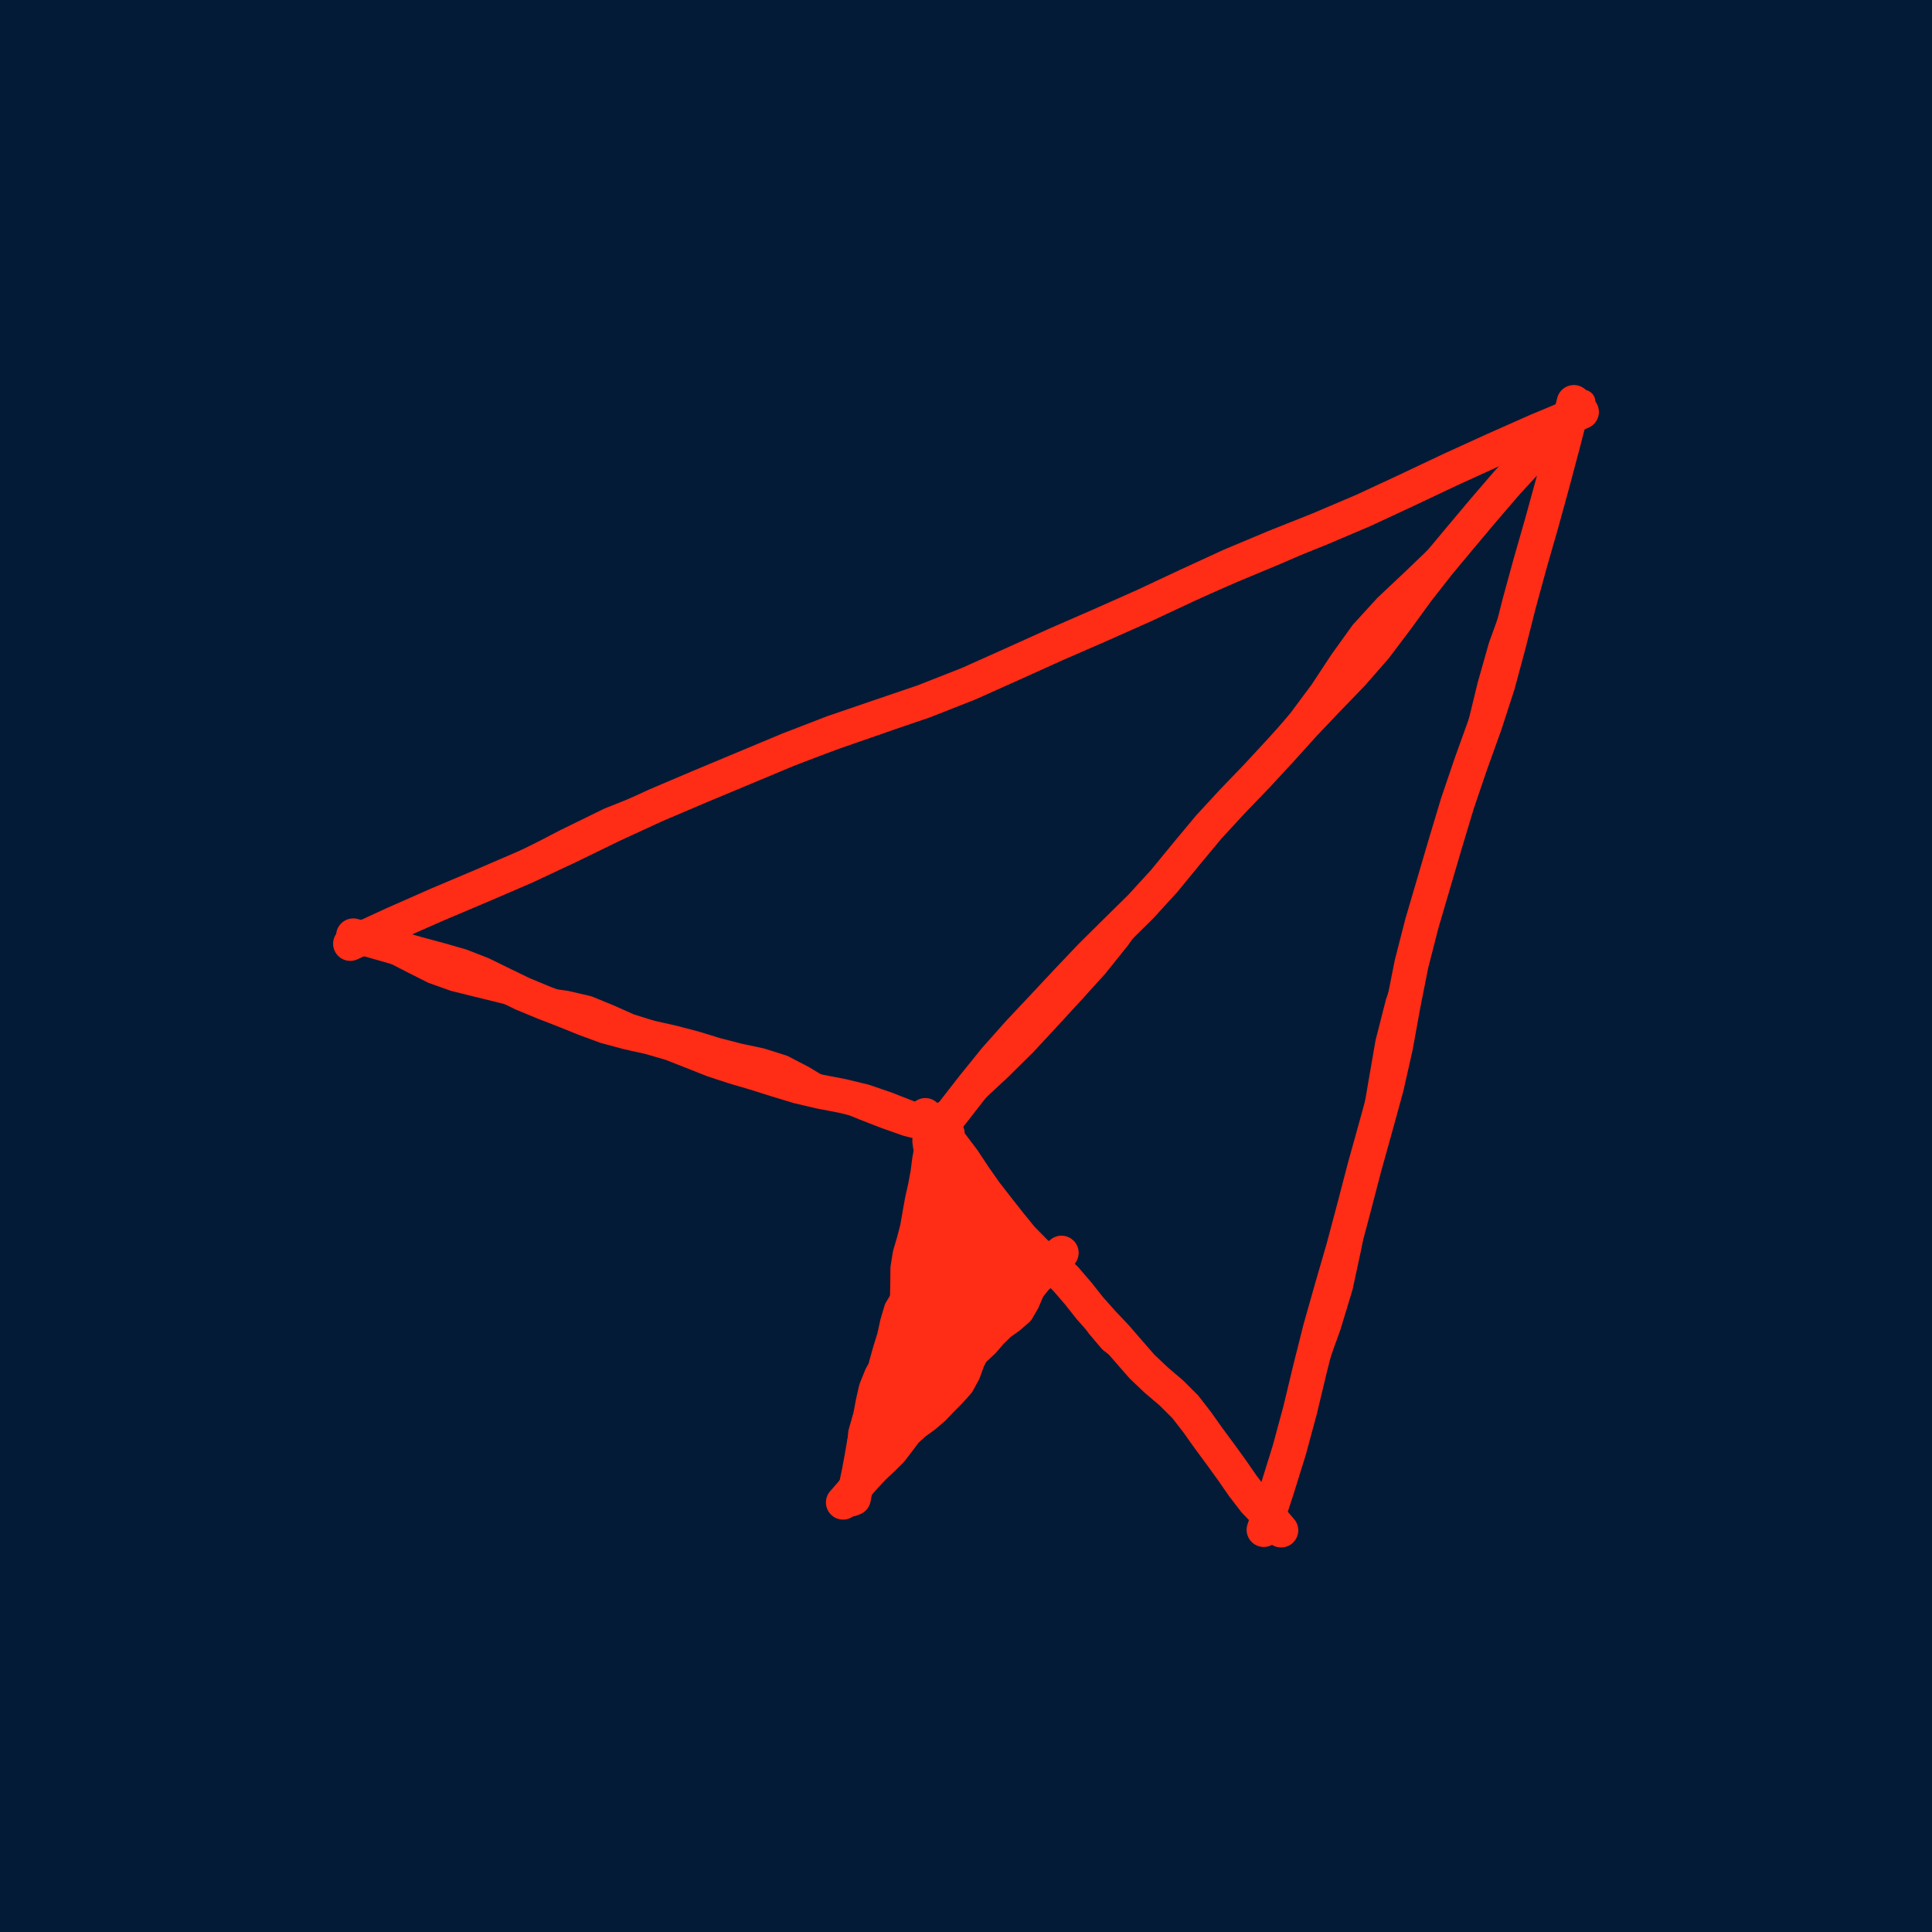
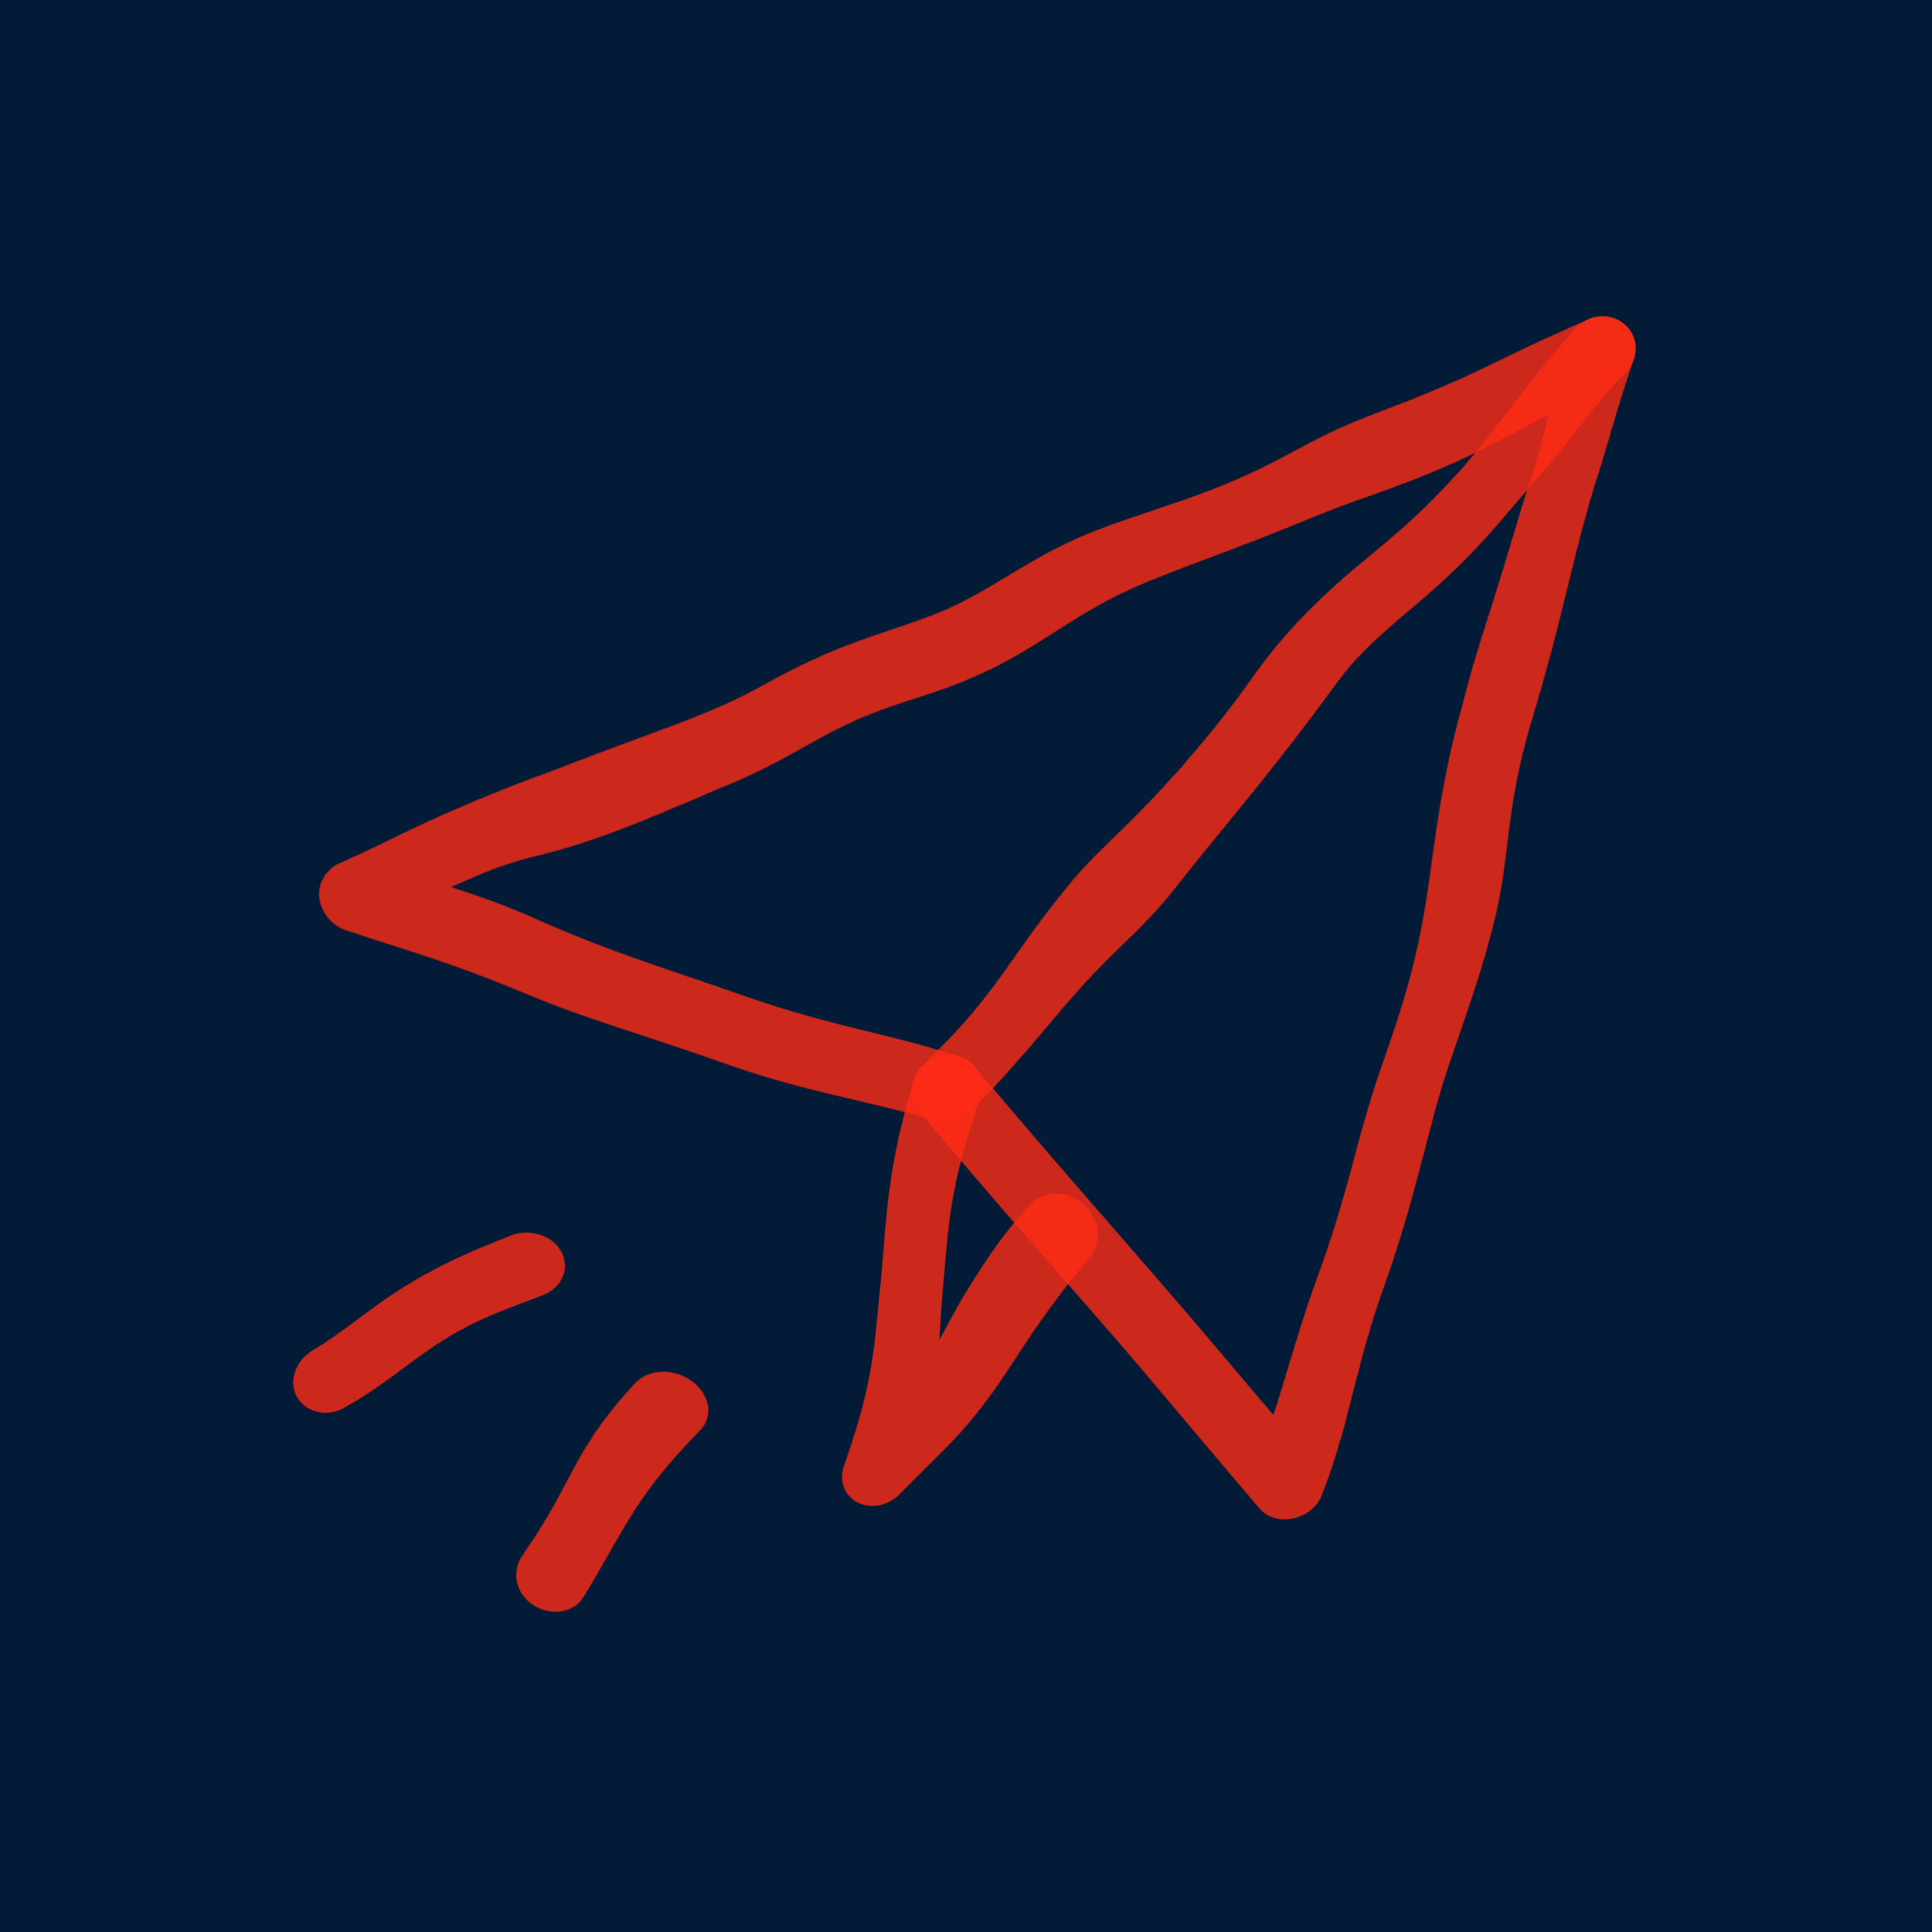
- <svg xmlns="http://www.w3.org/2000/svg" viewBox="0 0 512 512" width="512" height="512">
-   <rect width="512" height="512" rx="0" fill="#031B36" />
-   <g fill="none" stroke="#FF2C16" stroke-linecap="round" stroke-linejoin="round">
-     <path d="M248.73 299.64 L226.91 394.18 L277.82 336.00 Z" fill="#FF2C16" />
-     <path d="M92.82 250.10 L104.36 244.80 L115.98 239.67 L127.67 234.73 L139.33 229.70 L150.83 224.30 L162.25 218.74 L173.79 213.42 L185.47 208.45 L197.18 203.56 L208.90 198.66 L220.75 194.08 L232.80 189.96 L244.86 185.85 L256.67 181.20 L268.26 176.01 L279.83 170.78 L291.47 165.71 L303.07 160.55 L314.58 155.16 L326.11 149.85 L337.82 144.94 L349.62 140.24 L361.30 135.27 L372.82 129.91 L384.30 124.48 L395.85 119.21 L407.46 114.06 L419.18 109.17" stroke-width="9.09" />
-     <path d="M92.64 250.18 L104.22 244.95 L115.75 239.59 L127.29 234.24 L138.72 228.65 L150.03 222.78 L161.46 217.19 L173.27 212.48 L185.36 208.42 L197.42 204.28 L209.34 199.82 L221.28 195.43 L233.31 191.22 L245.16 186.59 L256.65 181.14 L268.02 175.40 L279.64 170.26 L291.55 165.78 L303.44 161.26 L315.14 156.29 L326.80 151.23 L338.53 146.33 L350.17 141.23 L361.53 135.46 L372.71 129.30 L384.05 123.49 L395.66 118.32 L407.43 113.52 L419.36 109.09" stroke-width="6.36" />
-     <path d="M417.09 106.58 L414.33 117.30 L411.49 128.00 L408.55 138.68 L405.50 149.32 L402.58 159.99 L399.87 170.73 L396.99 181.41 L393.57 191.95 L389.81 202.40 L386.24 212.90 L383.05 223.50 L379.93 234.12 L376.81 244.74 L374.06 255.47 L371.90 266.35 L369.92 277.29 L367.48 288.10 L364.55 298.77 L361.58 309.43 L358.79 320.15 L355.94 330.84 L352.86 341.47 L349.84 352.12 L347.14 362.86 L344.56 373.63 L341.67 384.32 L338.38 394.89 L334.91 405.42" stroke-width="9.09" />
-     <path d="M416.57 108.47 L414.50 119.24 L411.81 129.83 L408.84 140.35 L405.34 150.72 L401.37 160.97 L397.63 171.27 L394.65 181.79 L392.08 192.42 L389.26 202.98 L386.16 213.46 L383.27 224.00 L380.63 234.60 L377.61 245.11 L373.95 255.44 L370.34 265.78 L367.64 276.37 L365.77 287.19 L363.93 298.02 L361.77 308.76 L359.63 319.50 L357.66 330.30 L355.35 341.00 L352.18 351.46 L348.46 361.77 L344.92 372.13 L341.79 382.61 L338.71 393.09 L335.43 403.53" stroke-width="6.36" />
-     <path d="M339.51 405.55 L336.14 401.62 L332.53 397.90 L329.37 393.79 L326.41 389.52 L323.36 385.31 L320.28 381.14 L317.27 376.90 L314.10 372.81 L310.42 369.14 L306.43 365.75 L302.66 362.17 L299.25 358.27 L295.87 354.36 L292.31 350.59 L288.87 346.73 L285.65 342.67 L282.27 338.75 L278.42 335.24 L274.42 331.85 L270.79 328.15 L267.52 324.13 L264.32 320.06 L261.14 315.97 L258.16 311.71 L255.28 307.36 L252.15 303.23 L248.59 299.47 L245.22 295.54" stroke-width="9.09" />
-     <path d="M337.56 403.27 L334.38 399.46 L331.18 395.67 L327.93 391.93 L325.00 387.90 L322.55 383.47 L320.12 379.02 L317.16 375.02 L313.78 371.39 L310.35 367.79 L306.82 364.29 L302.80 361.20 L298.39 358.44 L294.37 355.36 L291.16 351.58 L288.29 347.51 L285.12 343.69 L281.70 340.09 L278.46 336.33 L275.37 332.45 L271.96 328.83 L268.19 325.54 L264.64 322.05 L261.75 317.99 L259.24 313.61 L256.57 309.36 L253.66 305.32 L250.61 301.40 L247.17 297.82" stroke-width="6.36" />
-     <path d="M251.11 300.43 L245.63 298.12 L240.12 295.91 L234.59 293.75 L228.98 291.83 L223.20 290.43 L217.32 289.30 L211.52 287.94 L205.85 286.22 L200.19 284.43 L194.50 282.76 L188.87 280.91 L183.35 278.72 L177.82 276.55 L172.13 274.90 L166.31 273.60 L160.57 272.06 L155.01 270.01 L149.50 267.79 L143.96 265.64 L138.47 263.36 L133.09 260.75 L127.72 258.12 L122.19 255.96 L116.49 254.32 L110.75 252.78 L105.05 251.14 L99.34 249.51 L93.62 247.93" stroke-width="9.09" />
-     <path d="M251.97 300.72 L246.09 299.40 L240.27 297.92 L234.62 295.92 L229.02 293.75 L223.47 291.47 L218.06 288.72 L212.80 285.55 L207.42 282.75 L201.70 280.94 L195.80 279.68 L189.98 278.18 L184.25 276.42 L178.44 274.90 L172.56 273.59 L166.84 271.80 L161.34 269.35 L155.78 267.07 L149.92 265.71 L143.87 264.90 L137.90 263.85 L132.06 262.41 L126.22 260.98 L120.38 259.53 L114.74 257.51 L109.33 254.79 L103.94 252.01 L98.40 249.67 L92.76 247.65" stroke-width="6.36" />
-     <path d="M246.32 302.36 L252.20 295.18 L257.91 287.84 L263.75 280.62 L269.91 273.69 L276.27 266.93 L282.61 260.15 L289.00 253.42 L295.60 246.88 L302.23 240.35 L308.49 233.51 L314.38 226.33 L320.31 219.20 L326.60 212.38 L333.04 205.69 L339.34 198.88 L345.56 191.99 L351.95 185.26 L358.40 178.59 L364.50 171.60 L370.11 164.17 L375.59 156.64 L381.32 149.32 L387.26 142.19 L393.23 135.09 L399.28 128.05 L405.56 121.23 L412.03 114.56 L418.41 107.82" stroke-width="9.09" />
-     <path d="M245.12 303.72 L251.18 296.52 L257.78 289.80 L264.71 283.37 L271.42 276.75 L277.82 269.86 L284.19 262.93 L290.50 255.96 L296.39 248.61 L301.87 240.90 L307.59 233.41 L313.99 226.51 L320.63 219.82 L326.85 212.77 L332.68 205.37 L338.59 198.04 L344.59 190.79 L350.22 183.22 L355.45 175.28 L360.96 167.60 L367.30 160.66 L374.18 154.18 L380.99 147.65 L387.63 140.97 L394.38 134.38 L401.13 127.79 L407.52 120.89 L413.53 113.64 L419.61 106.47" stroke-width="6.36" />
-     <path d="M249.39 296.75 L248.21 300.25 L246.96 303.73 L246.29 307.35 L245.81 311.02 L245.14 314.63 L244.33 318.22 L243.68 321.84 L243.05 325.47 L242.13 329.03 L241.09 332.57 L240.51 336.21 L240.48 339.98 L240.40 343.73 L239.80 347.37 L238.90 350.93 L238.01 354.50 L236.93 358.03 L235.32 361.43 L233.48 364.78 L232.09 368.23 L231.28 371.82 L230.61 375.44 L229.77 379.02 L228.97 382.60 L228.34 386.23 L227.67 389.85 L226.93 393.45 L226.24 397.07" stroke-width="9.09" />
-     <path d="M249.76 295.15 L248.91 298.85 L247.97 302.52 L247.09 306.21 L245.93 309.84 L244.99 313.52 L244.88 317.39 L245.22 321.36 L245.19 325.25 L244.72 329.03 L244.30 332.83 L243.65 336.57 L242.00 340.09 L239.54 343.41 L237.48 346.83 L236.40 350.48 L235.59 354.18 L234.46 357.82 L233.44 361.47 L232.89 365.24 L232.20 368.98 L230.74 372.53 L229.02 376.03 L227.97 379.68 L227.60 383.49 L227.33 387.32 L227.00 391.14 L226.73 394.97 L225.87 398.67" stroke-width="6.36" />
-     <path d="M223.42 398.17 L225.49 395.81 L227.44 393.35 L229.52 391.00 L231.69 388.72 L233.99 386.56 L236.21 384.34 L238.13 381.84 L240.01 379.32 L242.34 377.18 L244.95 375.29 L247.36 373.23 L249.53 370.96 L251.75 368.72 L253.84 366.39 L255.38 363.56 L256.53 360.40 L257.97 357.48 L259.90 355.00 L261.94 352.61 L263.92 350.17 L266.11 347.91 L268.51 345.84 L270.71 343.60 L272.62 341.10 L274.62 338.67 L276.94 336.53 L279.24 334.37 L281.31 332.01" stroke-width="9.09" />
-     <path d="M223.53 398.04 L225.59 395.69 L227.72 393.39 L229.72 390.99 L231.79 388.65 L233.74 386.20 L235.11 383.24 L236.14 379.99 L237.67 377.17 L239.88 374.95 L242.23 372.85 L244.62 370.78 L247.53 369.18 L250.78 367.86 L253.43 366.02 L255.20 363.42 L256.94 360.79 L259.19 358.60 L261.49 356.46 L263.53 354.09 L265.76 351.88 L268.38 350.01 L270.74 347.93 L272.34 345.17 L273.62 342.14 L275.17 339.34 L277.01 336.79 L279.14 334.49 L281.20 332.14" stroke-width="6.36" />
+ <svg xmlns="http://www.w3.org/2000/svg" viewBox="-9.0 -5.0 136 136" width="512" height="512">
+   <filter id="sketch" filterUnits="userSpaceOnUse" x="-9.0" y="-5.0" width="136" height="136">
+     <feTurbulence type="fractalNoise" baseFrequency="0.035" numOctaves="2" seed="4" />
+     <feDisplacementMap in="SourceGraphic" scale="4" />
+   </filter>
+   <rect x="-9.0" y="-5.0" width="136" height="136" fill="#031B36" />
+   <g filter="url(#sketch)" fill="none" stroke="#FF2C16" stroke-opacity="0.8" stroke-width="5" stroke-linecap="round" stroke-linejoin="round">
+     <path d="M16 58L104 20 82 100 58 72z" />
+     <path d="M58 72l46-52" />
+     <path d="M58 72l-6 26 14-16" />
+     <path d="M14 92l14-8M30 106l8-12" />
  </g>
</svg>
